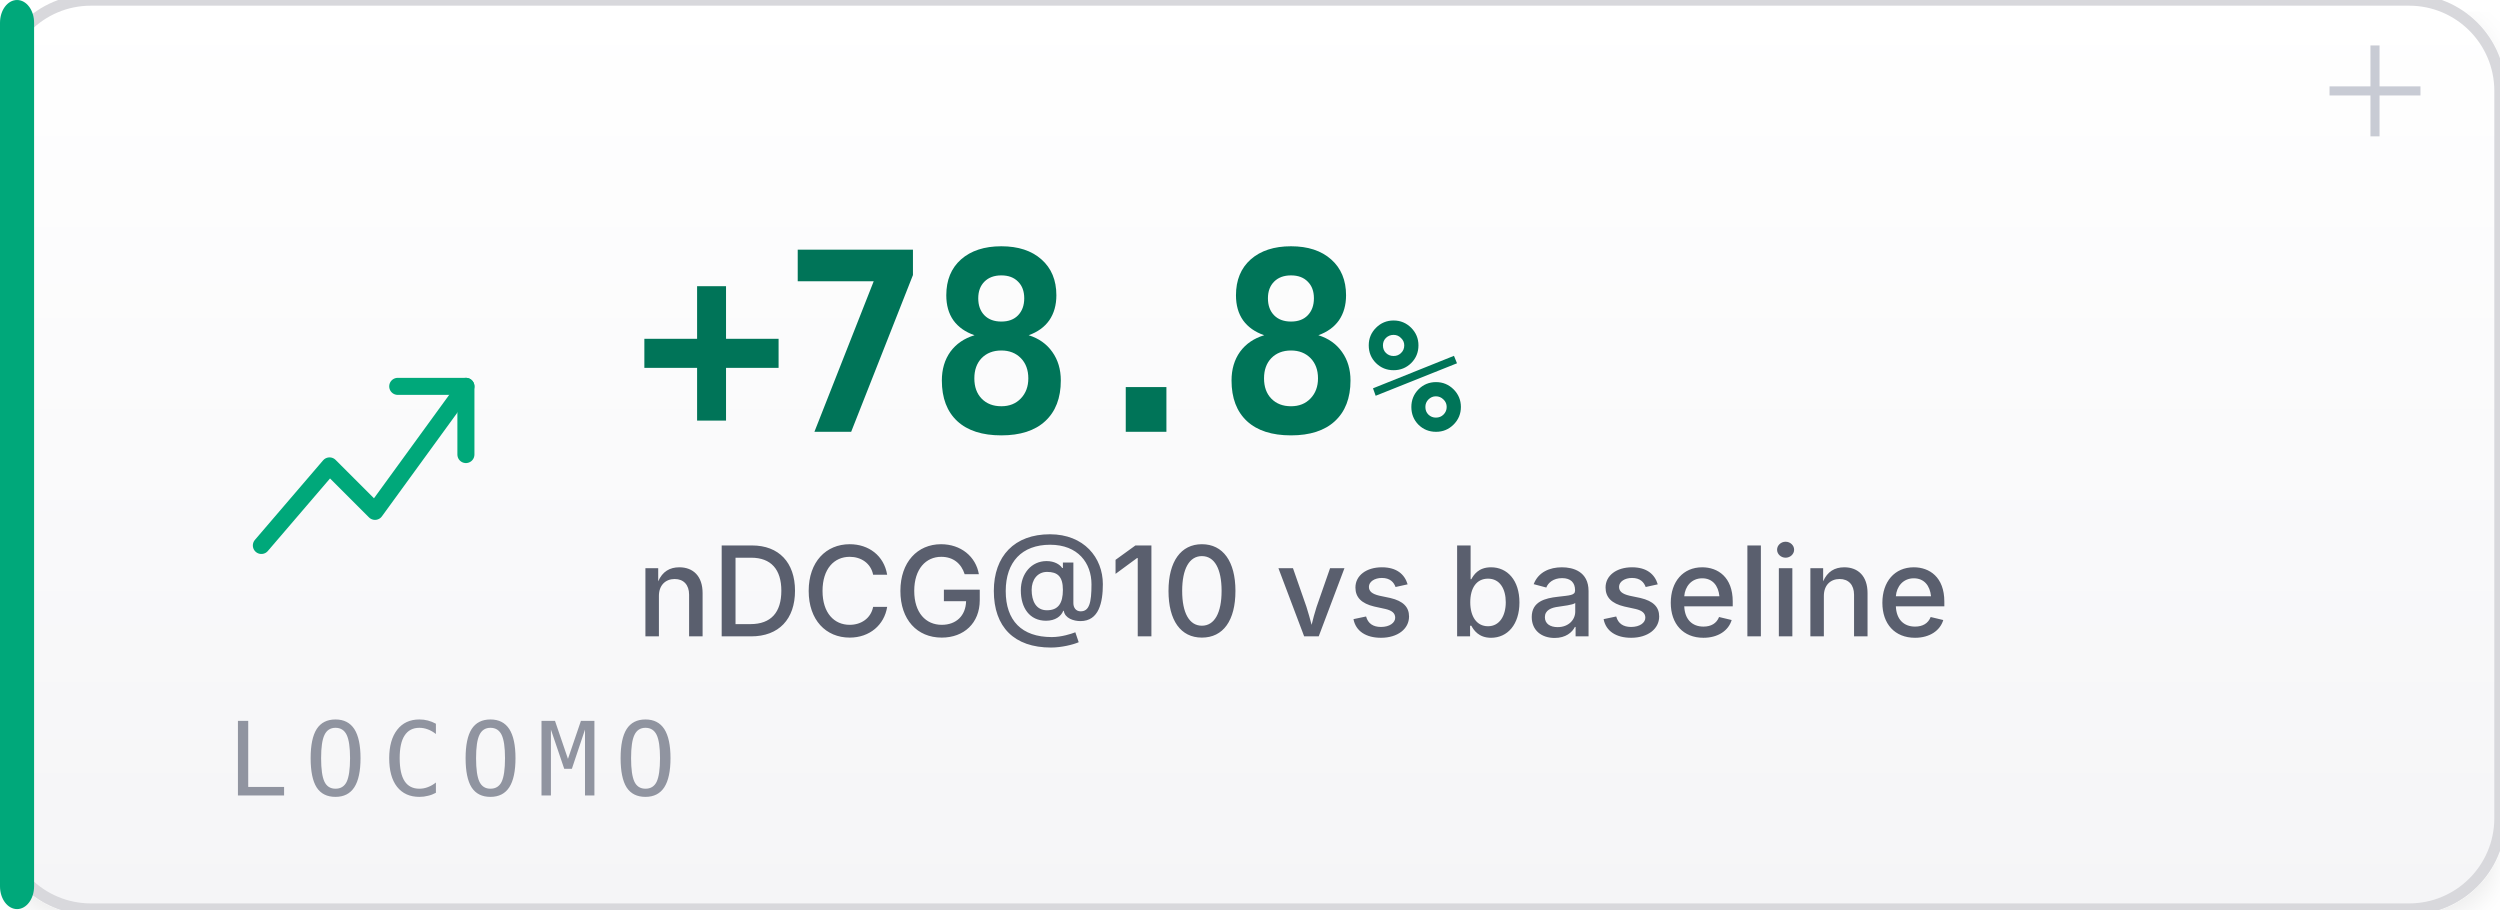
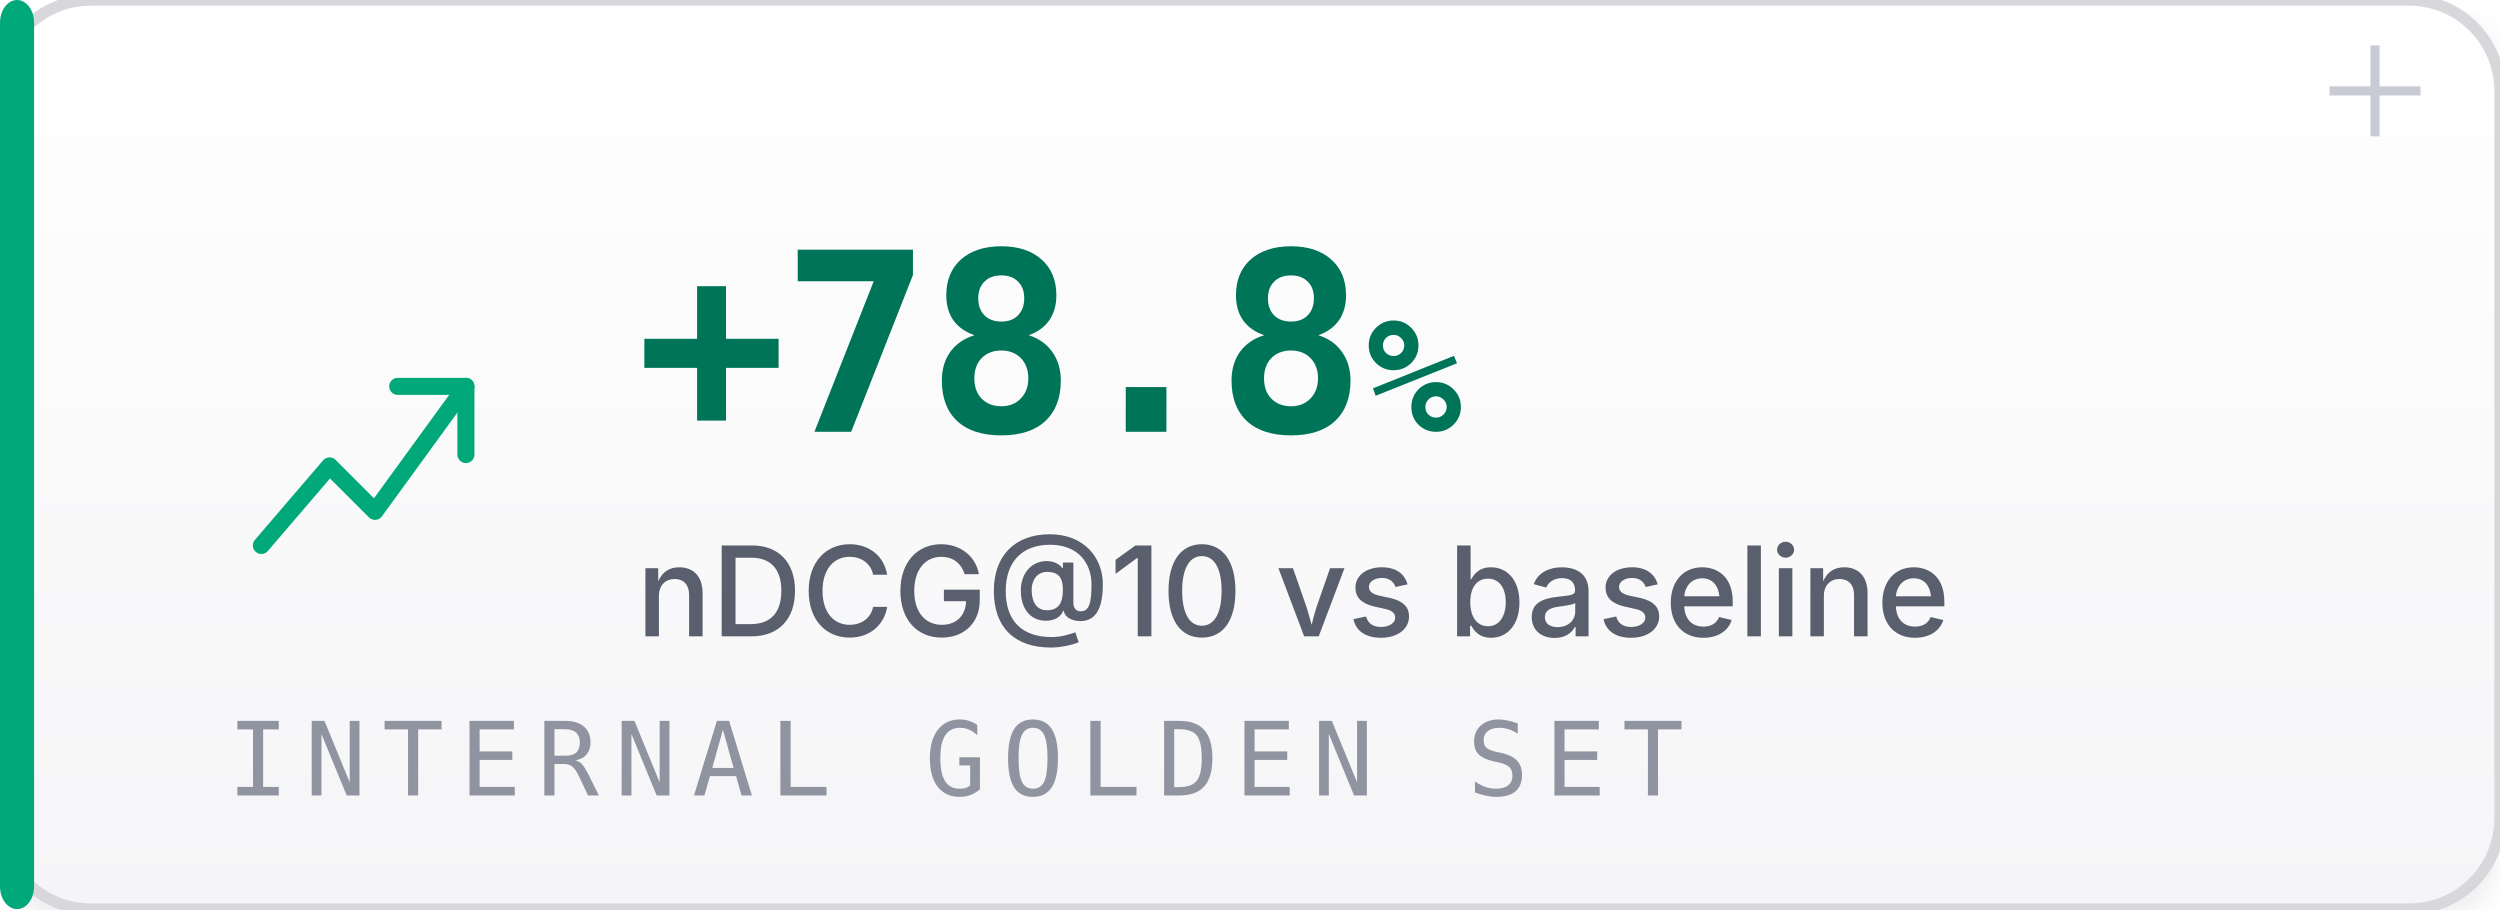
- <svg xmlns="http://www.w3.org/2000/svg" width="220" height="80" viewBox="0 0 220 80" role="img" aria-label="+78.8 percent nDCG at 10 versus baseline">
+ <svg xmlns="http://www.w3.org/2000/svg" width="220" height="80" viewBox="0 0 220 80" role="img" aria-label="+78.8 percent nDCG at 10 versus baseline, internal golden set">
  <defs>
    <linearGradient id="bg-loco-l" x1="0" y1="0" x2="0" y2="1">
      <stop offset="0" stop-color="#FFFFFF" />
      <stop offset="1" stop-color="#F5F5F7" />
    </linearGradient>
    <filter id="sh-loco-l" x="-5%" y="-5%" width="110%" height="120%">
      <feGaussianBlur in="SourceAlpha" stdDeviation="1.2" />
      <feOffset dx="0" dy="1" result="off" />
      <feComponentTransfer>
        <feFuncA type="linear" slope="0.08" />
      </feComponentTransfer>
      <feMerge>
        <feMergeNode />
        <feMergeNode in="SourceGraphic" />
      </feMerge>
    </filter>
  </defs>
  <rect width="220" height="80" rx="8" fill="url(#bg-loco-l)" stroke="#D8D8DC" stroke-width="1" filter="url(#sh-loco-l)" />
  <rect x="0" y="0" width="3" height="80" rx="2" fill="#00A87A" />
  <g stroke="#C8CBD4" stroke-width="0.8" fill="none">
    <path d="M205 8 L213 8 M209 4 L209 12" />
  </g>
  <g transform="translate(20,28)" stroke="#00A87A" stroke-width="1.5" fill="none" stroke-linecap="round" stroke-linejoin="round">
    <path d="M3 20 L9 13 L13 17 L21 6" />
    <path d="M15 6 H21 V12" />
  </g>
  <text x="56" y="38" fill="#007458" font-family="'JetBrains Mono','SFMono-Regular',ui-monospace,monospace" font-size="22" font-weight="700" letter-spacing="-0.5">+78.8<tspan font-size="14">%</tspan>
  </text>
  <text x="56" y="56" fill="#5A5F6E" font-family="'Inter',ui-sans-serif,system-ui,sans-serif" font-size="11" font-weight="500">nDCG@10 vs baseline</text>
-   <text x="20" y="70" fill="#9094A0" font-family="'JetBrains Mono','SFMono-Regular',ui-monospace,monospace" font-size="9" font-weight="500" letter-spacing="1.4">LOCOMO</text>
+   <text x="20" y="70" fill="#9094A0" font-family="'JetBrains Mono','SFMono-Regular',ui-monospace,monospace" font-size="9" font-weight="500" letter-spacing="1.4">INTERNAL GOLDEN SET</text>
</svg>
